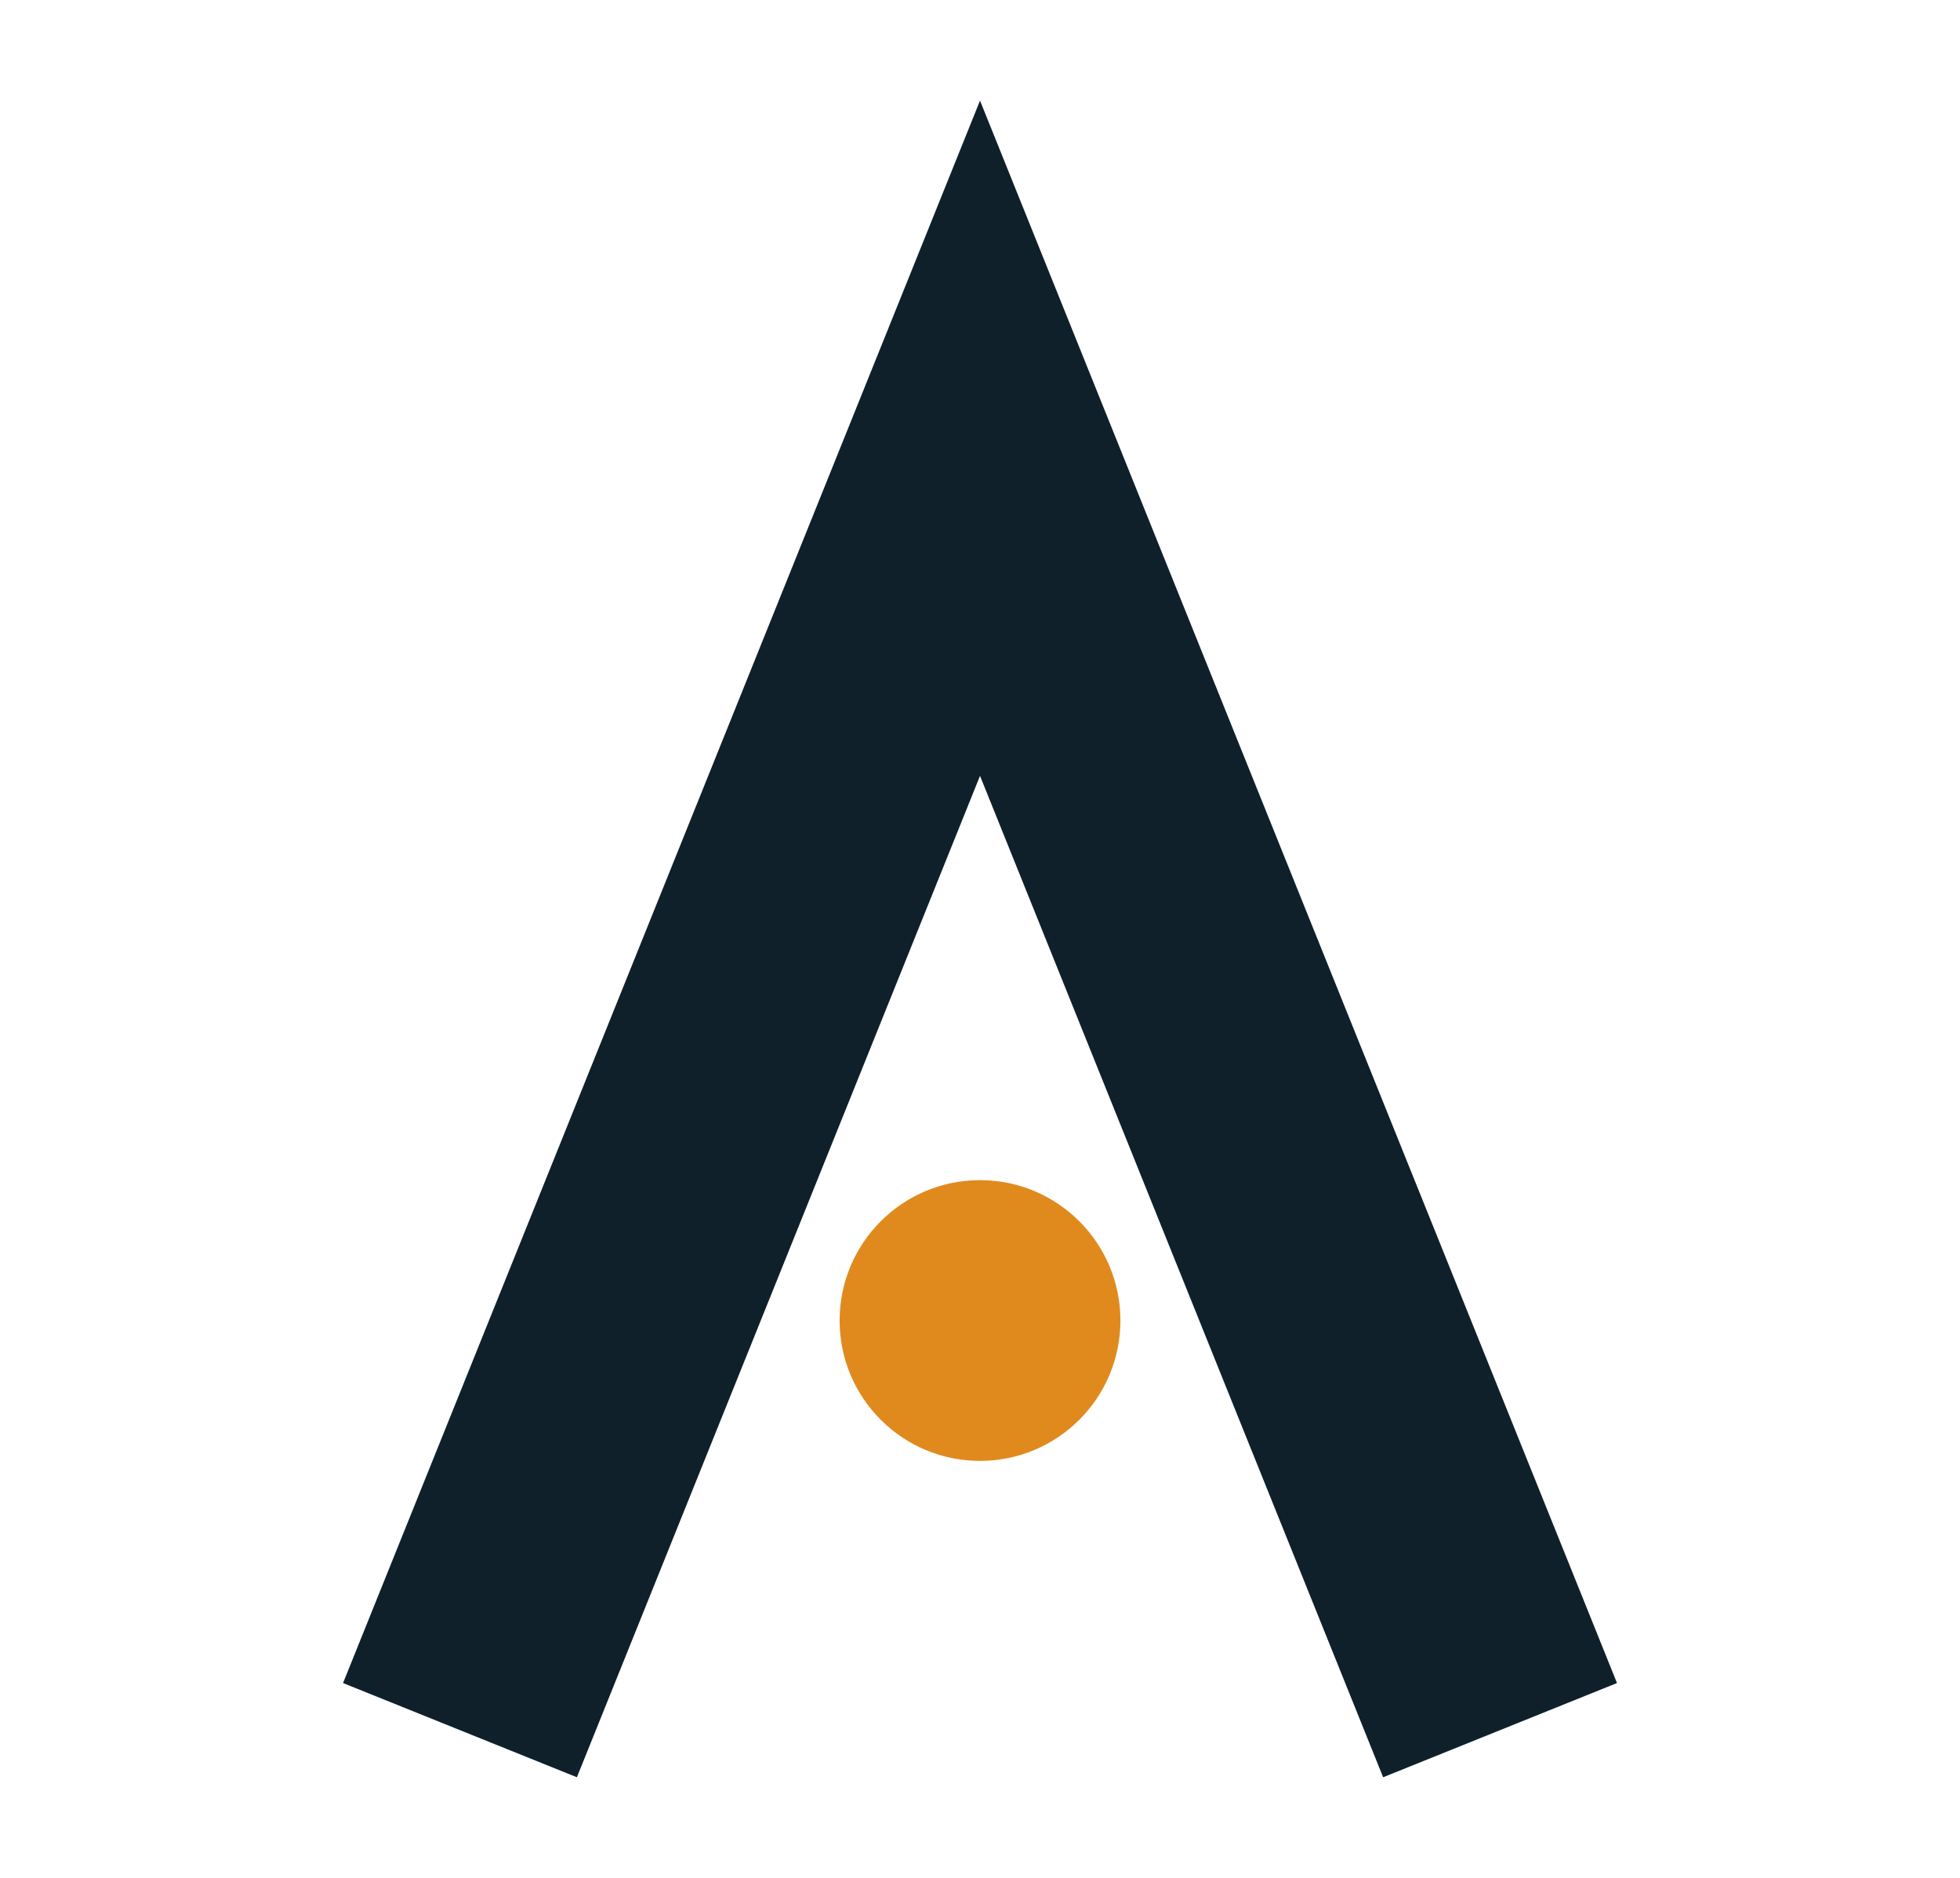
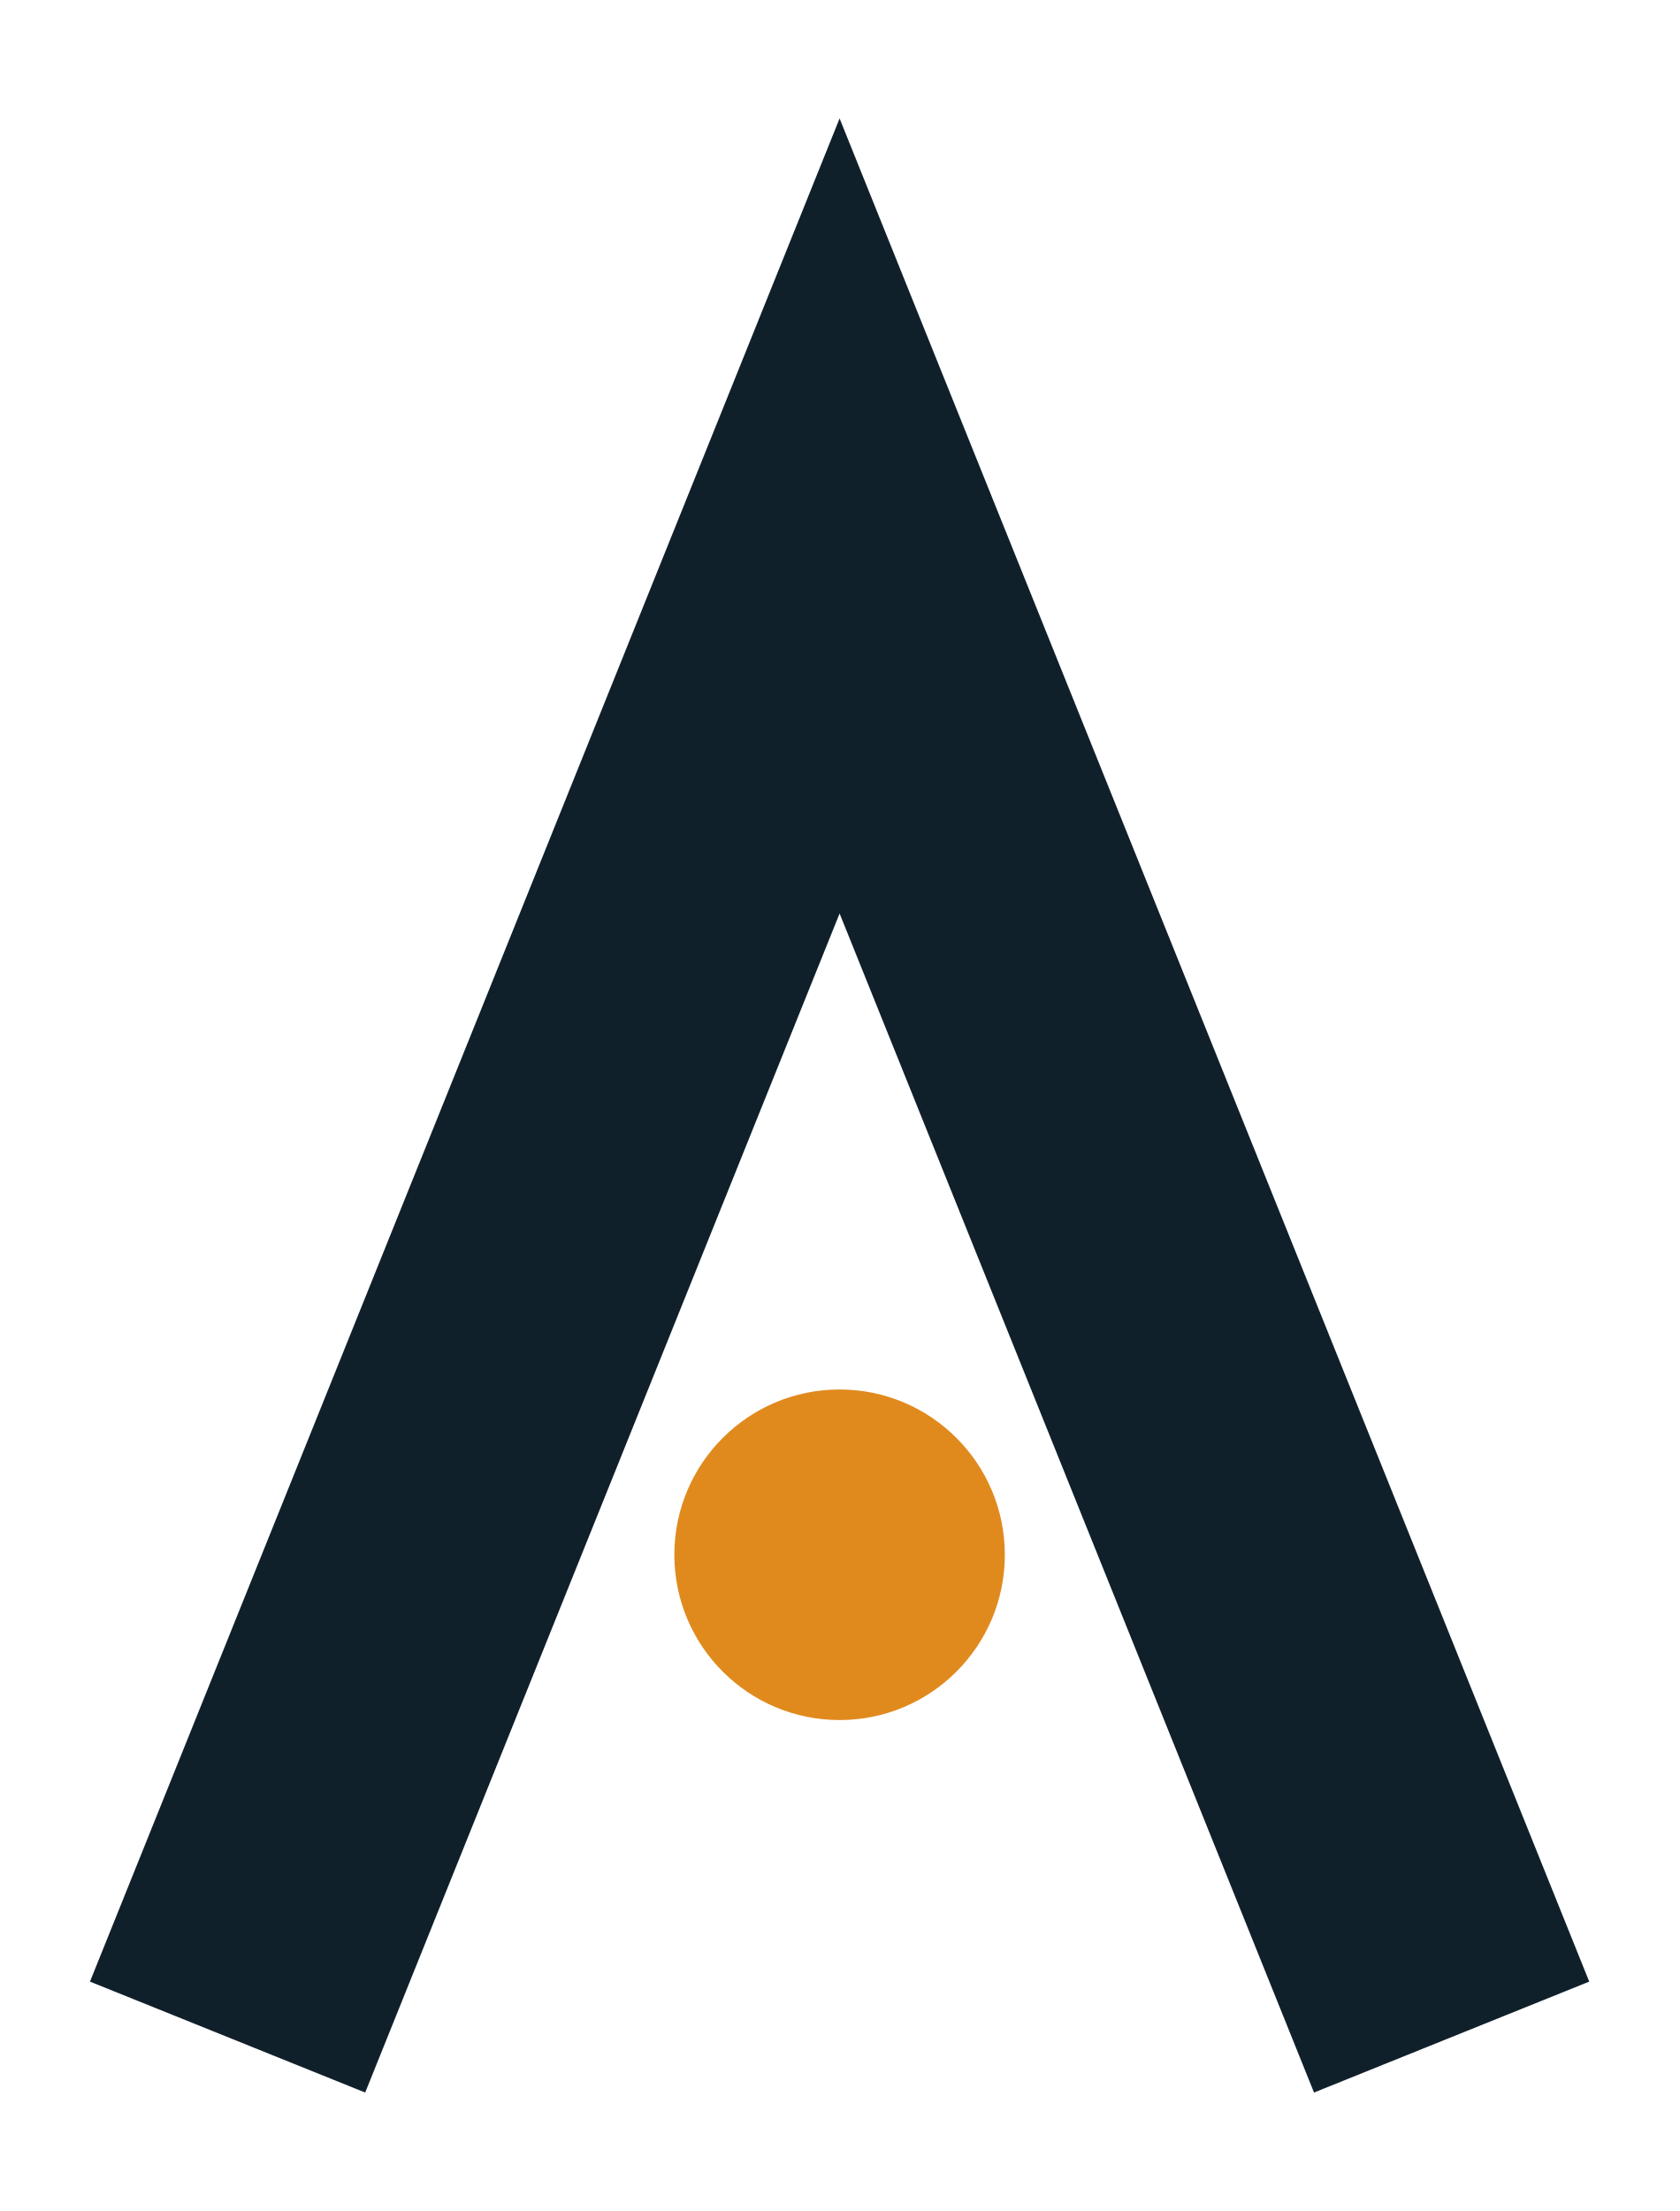
- <svg xmlns="http://www.w3.org/2000/svg" width="48" height="46" viewBox="90.51 -26.32 430.97 567.35" role="img" aria-label="Argus">
+ <svg xmlns="http://www.w3.org/2000/svg" viewBox="90.51 -26.32 430.97 567.35" role="img" aria-label="Argus">
  <path fill="#10202B" d="M 306 208.086 L 427.762 510.633 L 498.398 482.168 L 306 4.074 L 113.602 482.168 L 184.238 510.633 Z M 306 208.086 " />
  <path fill="#E08A1E" d="M 348.41 372.641 C 348.41 396.062 329.422 415.051 306 415.051 C 282.578 415.051 263.59 396.062 263.59 372.641 C 263.59 349.215 282.578 330.227 306 330.227 C 329.422 330.227 348.41 349.215 348.41 372.641 Z M 348.41 372.641 " />
</svg>
